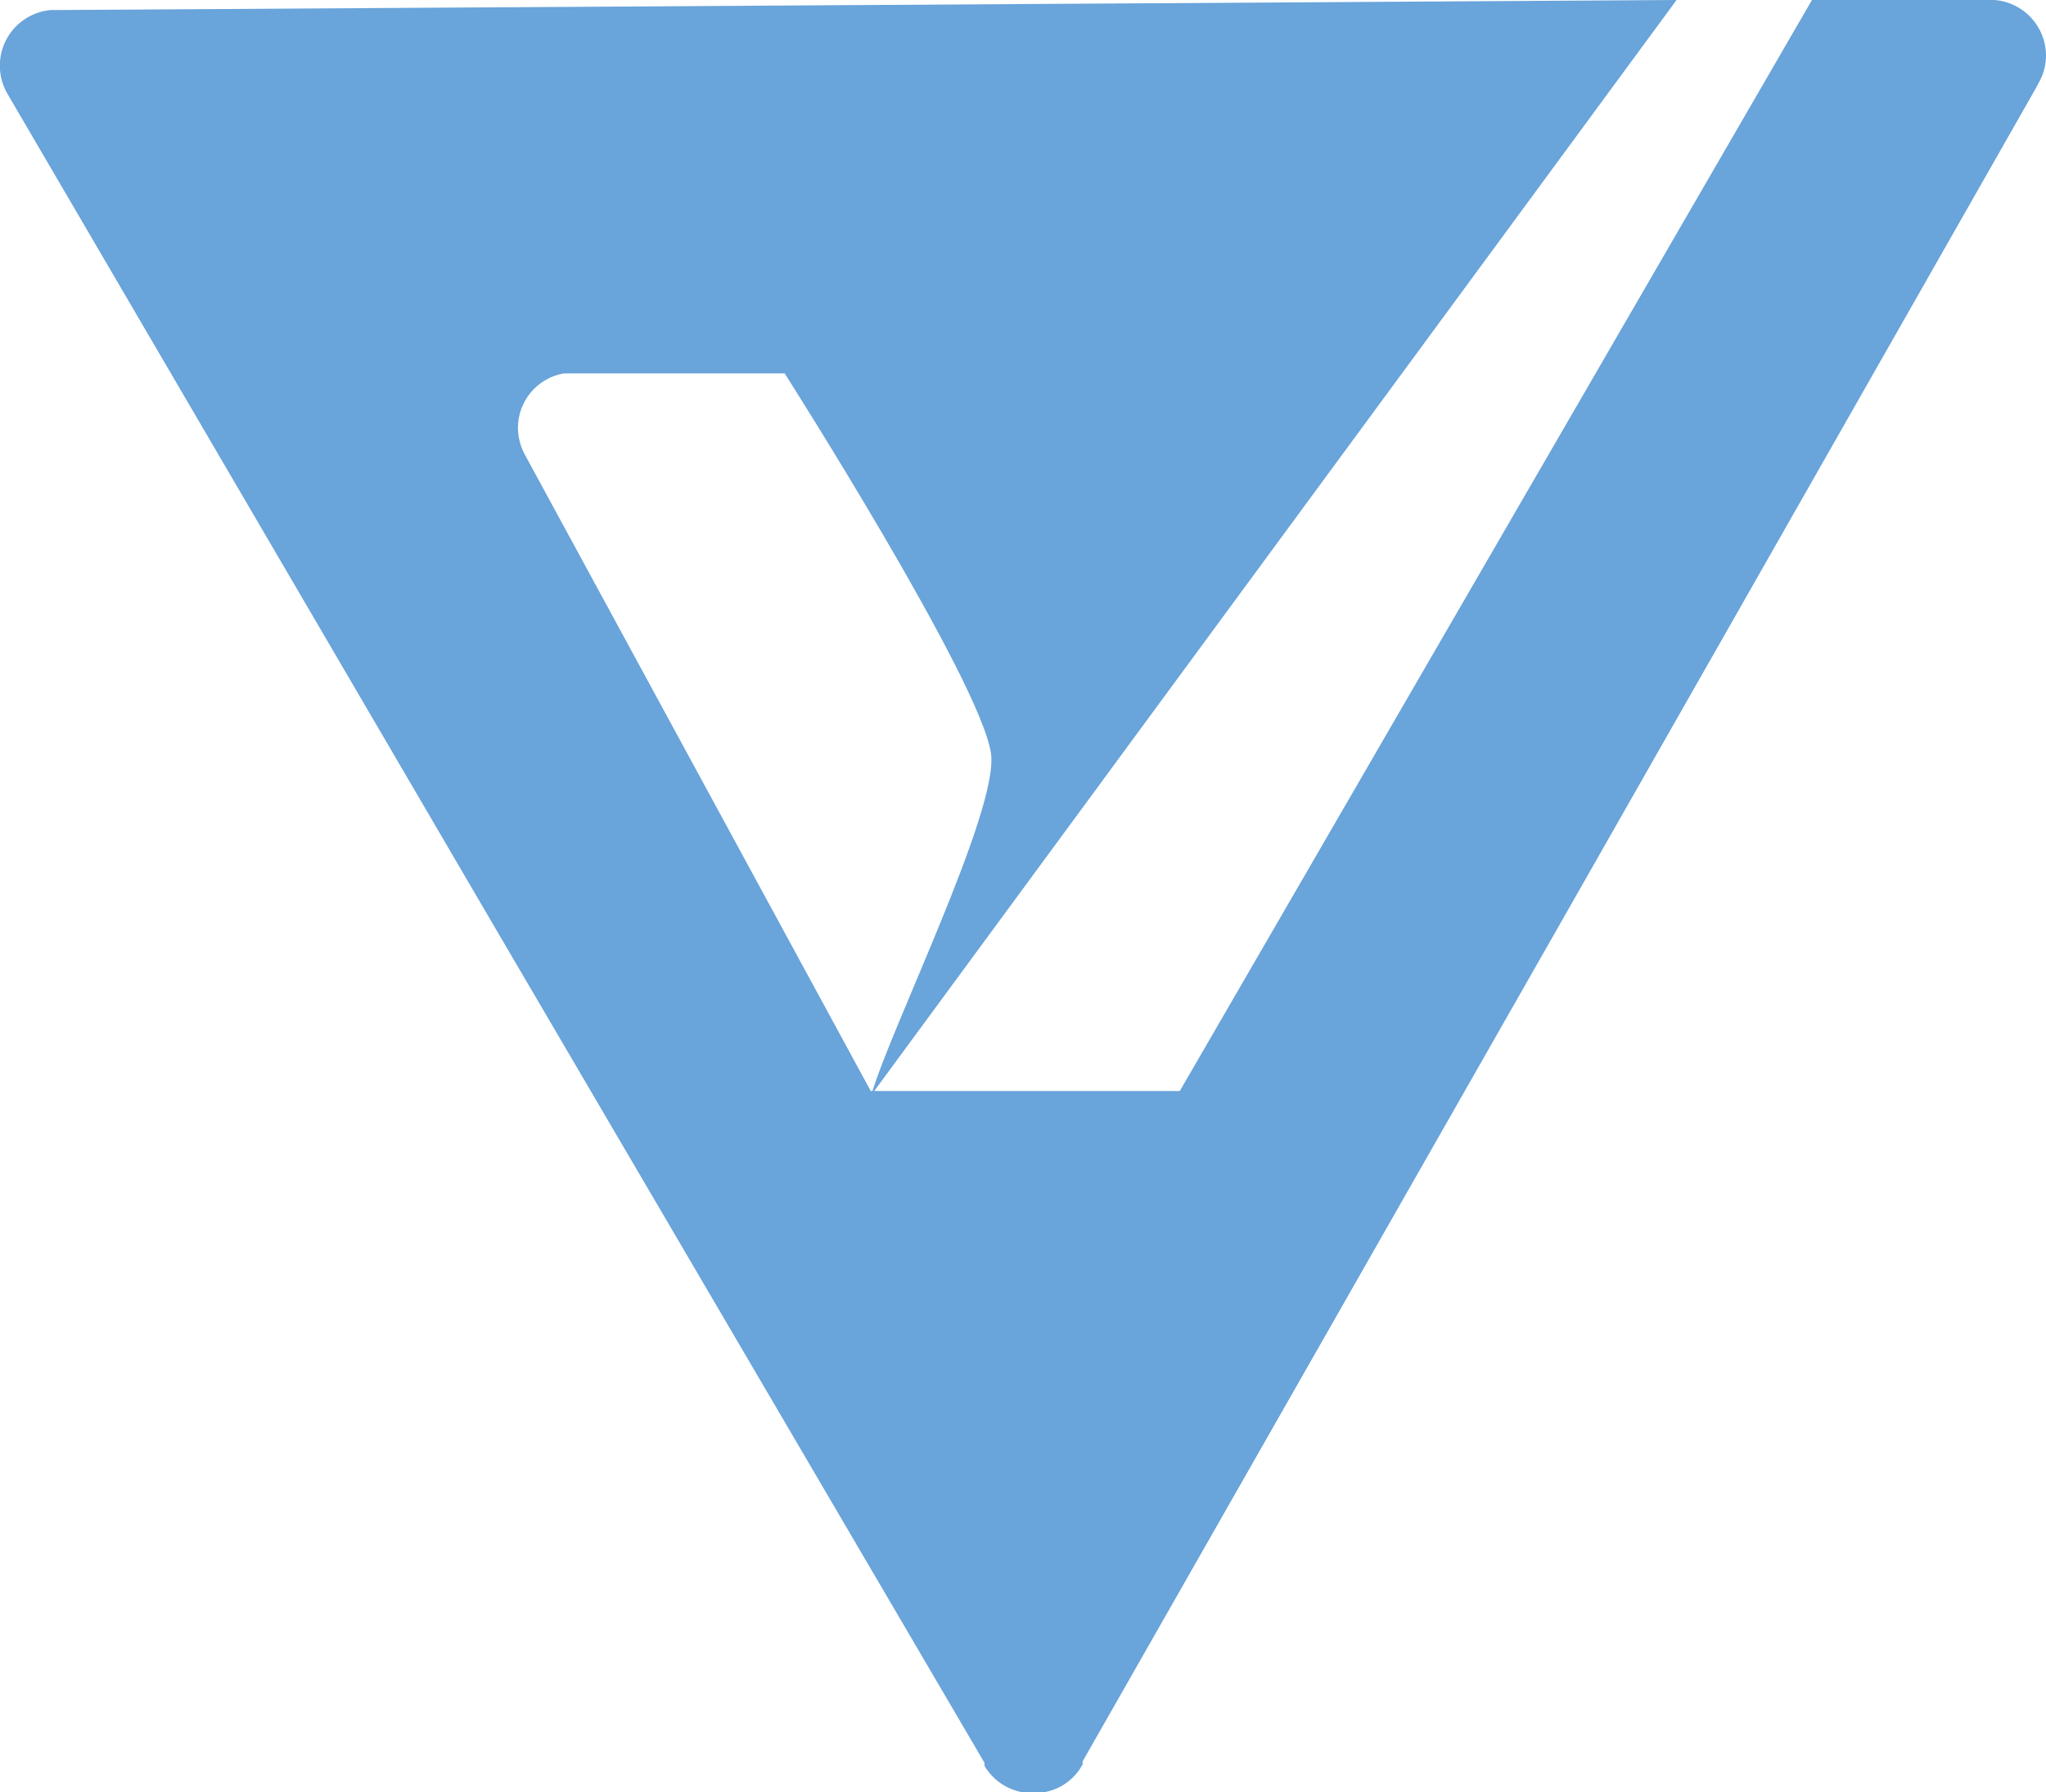
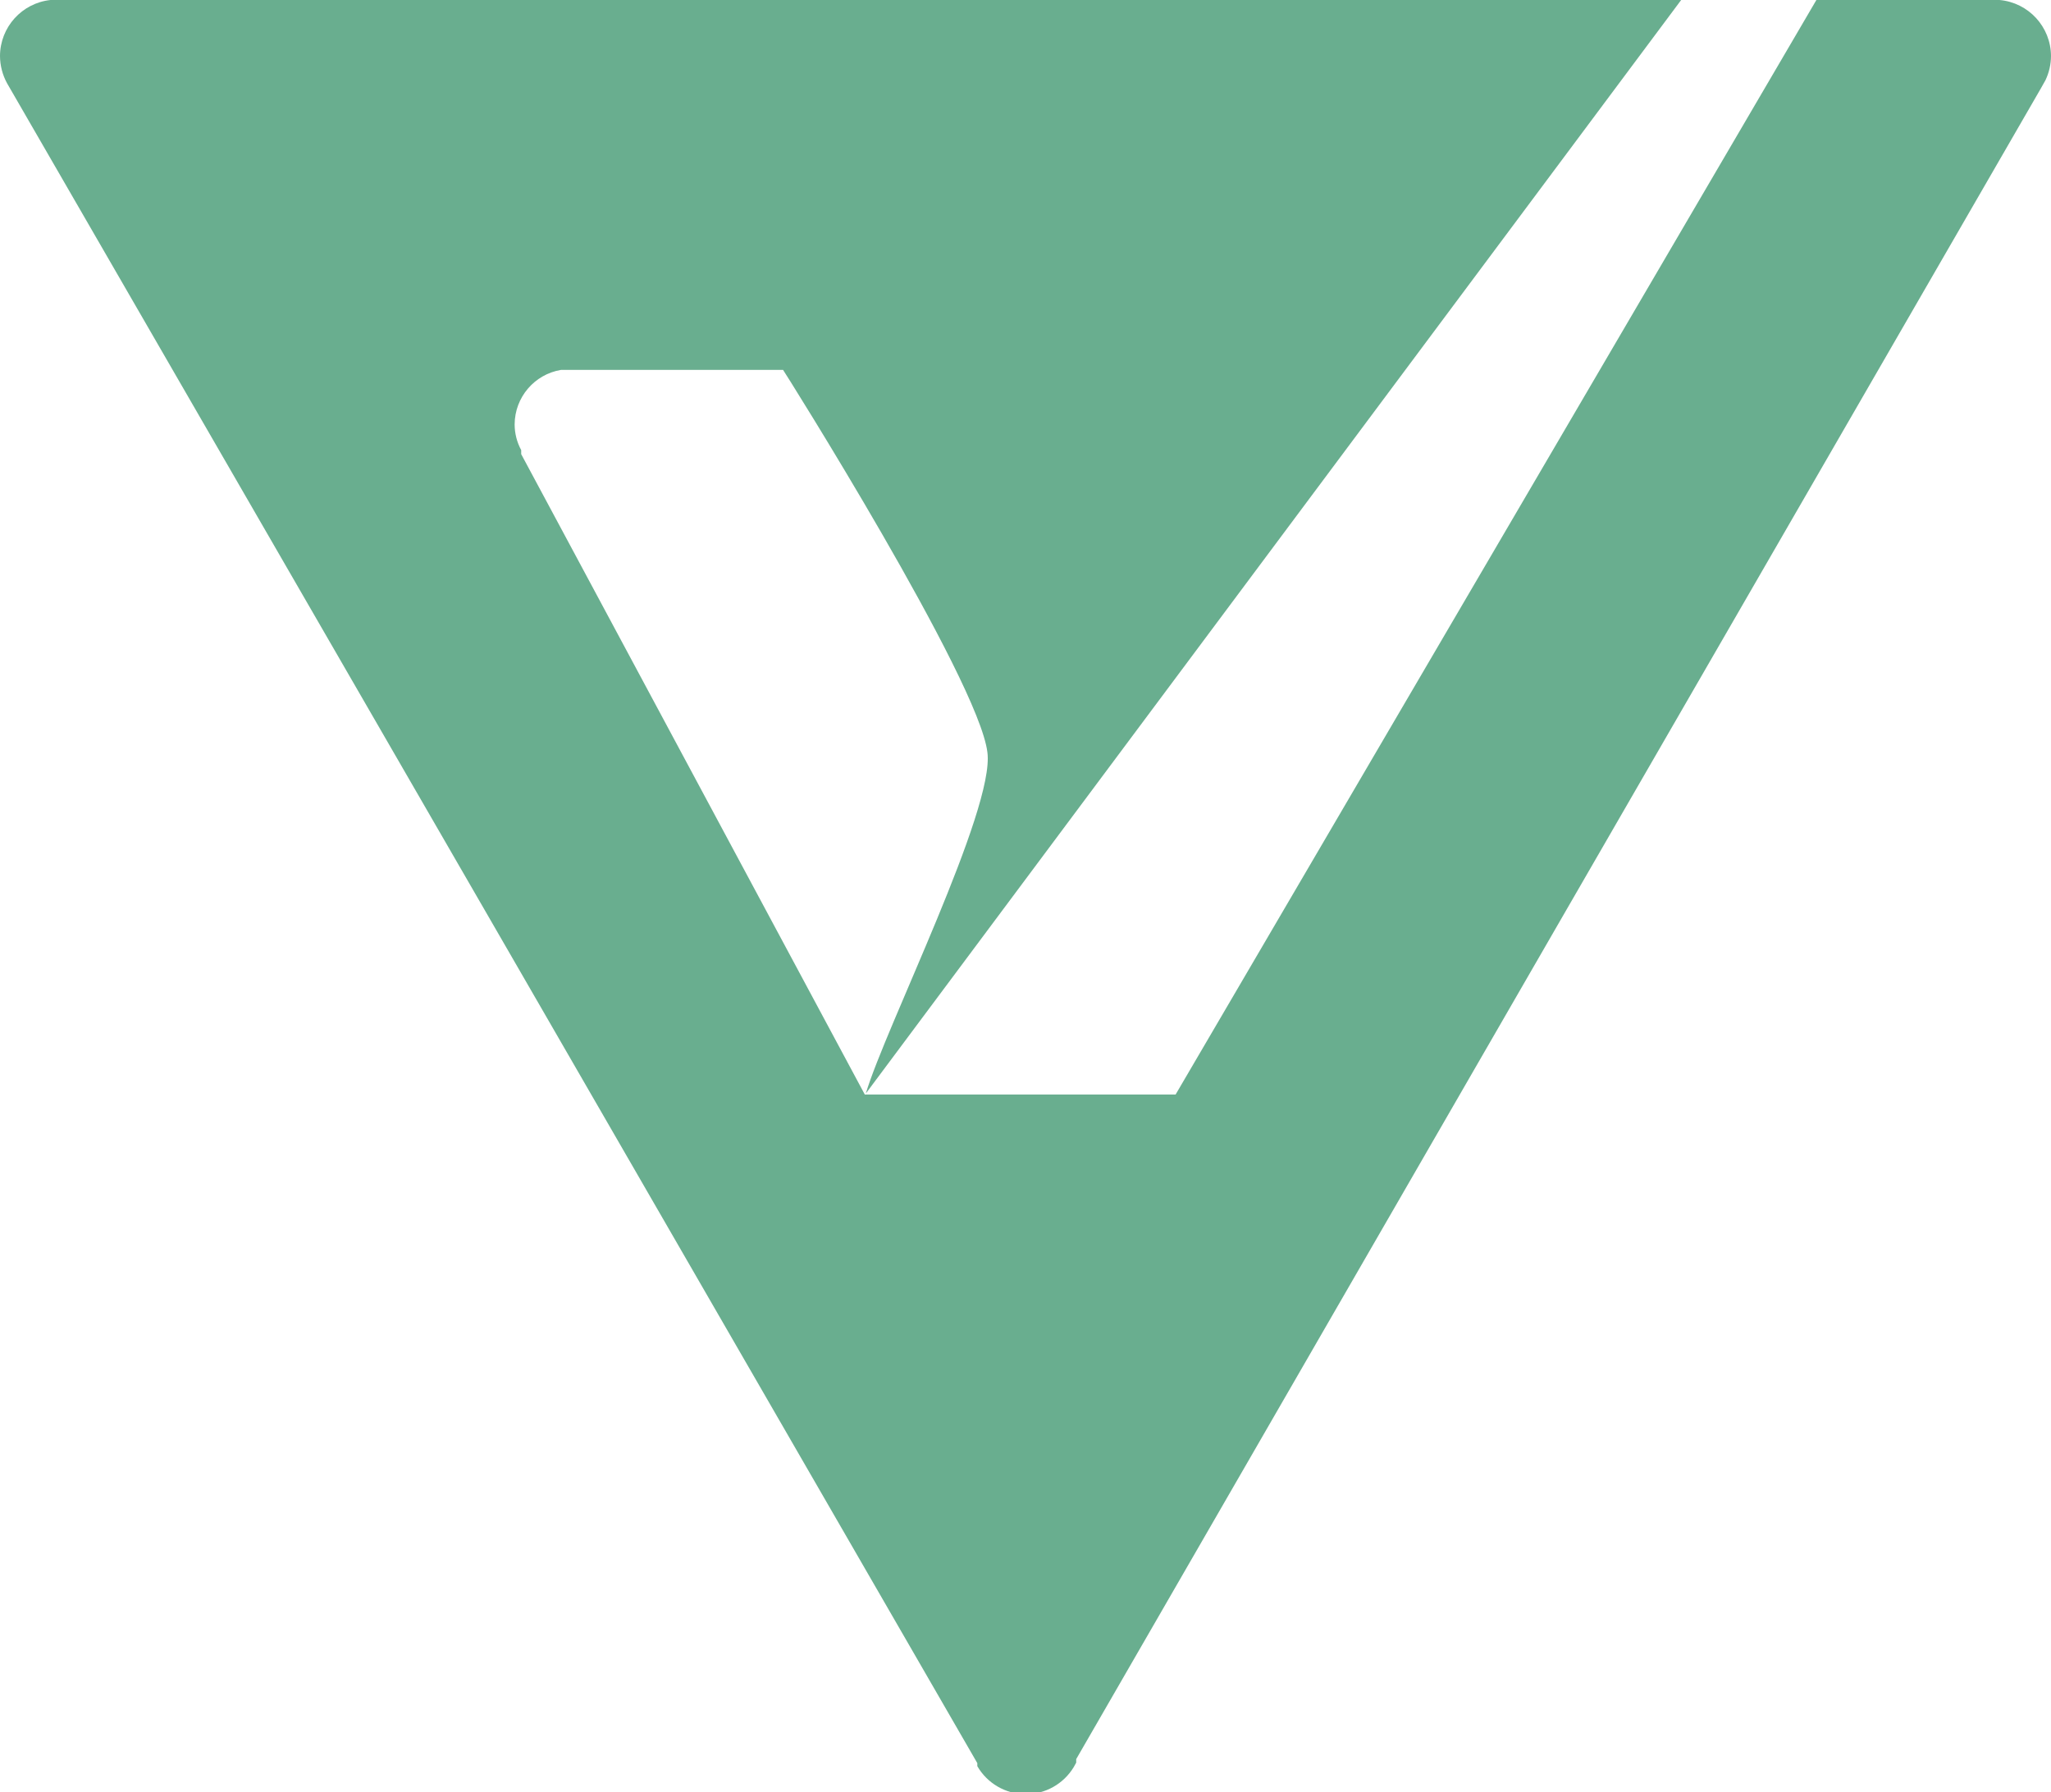
- <svg xmlns="http://www.w3.org/2000/svg" viewBox="0 0 40.65 35.6">
+ <svg xmlns="http://www.w3.org/2000/svg" viewBox="0 0 40.65 35.5">
  <defs>
-     <style>.cls-1{fill:#69a4da;}</style>
+     <style>.cls-1{fill:#69ae8f;}</style>
  </defs>
  <g id="Layer_2" data-name="Layer 2">
    <g id="Layer_1-2" data-name="Layer 1">
-       <path class="cls-1" d="M40.65,1.1a1.09,1.09,0,0,1-.11.48l-.09.17L31,18.35,21.51,35v0l0,.06-.06.1a1.08,1.08,0,0,1-.89.47,1.1,1.1,0,0,1-1-.54v0l0-.06L9.85,18.46.14,1.85v0A1.11,1.11,0,0,1,1,.2L33.31,0l-16,21.76c.38-1.32,2.53-5.65,2.38-6.78-.19-1.42-4.1-7.56-4.1-7.56l-4.39,0h0a1.1,1.1,0,0,0-.91,1.08,1.14,1.14,0,0,0,.13.52v0h0l6.88,12.66,6.14,0L36,0l3.63,0A1.11,1.11,0,0,1,40.65,1.1Z" />
+       <path class="cls-1" d="M40.65,1.11a1.13,1.13,0,0,1-.11.48l-.09.16L30.89,18.3,21.33,34.86h0l0,.07-.05.09A1.11,1.11,0,0,1,19.37,35v0l0-.06L9.76,18.3.14,1.65v0A1.14,1.14,0,0,1,0,1.11,1.12,1.12,0,0,1,1,0H33.32L17.16,21.67c.39-1.31,2.56-5.63,2.41-6.76-.17-1.43-4.05-7.59-4.05-7.58h-4.4a1.1,1.1,0,0,0-.92,1.08,1.07,1.07,0,0,0,.13.51V9h0l6.81,12.69H23.3L36,0h3.63A1.12,1.12,0,0,1,40.65,1.11Z" />
    </g>
  </g>
</svg>
